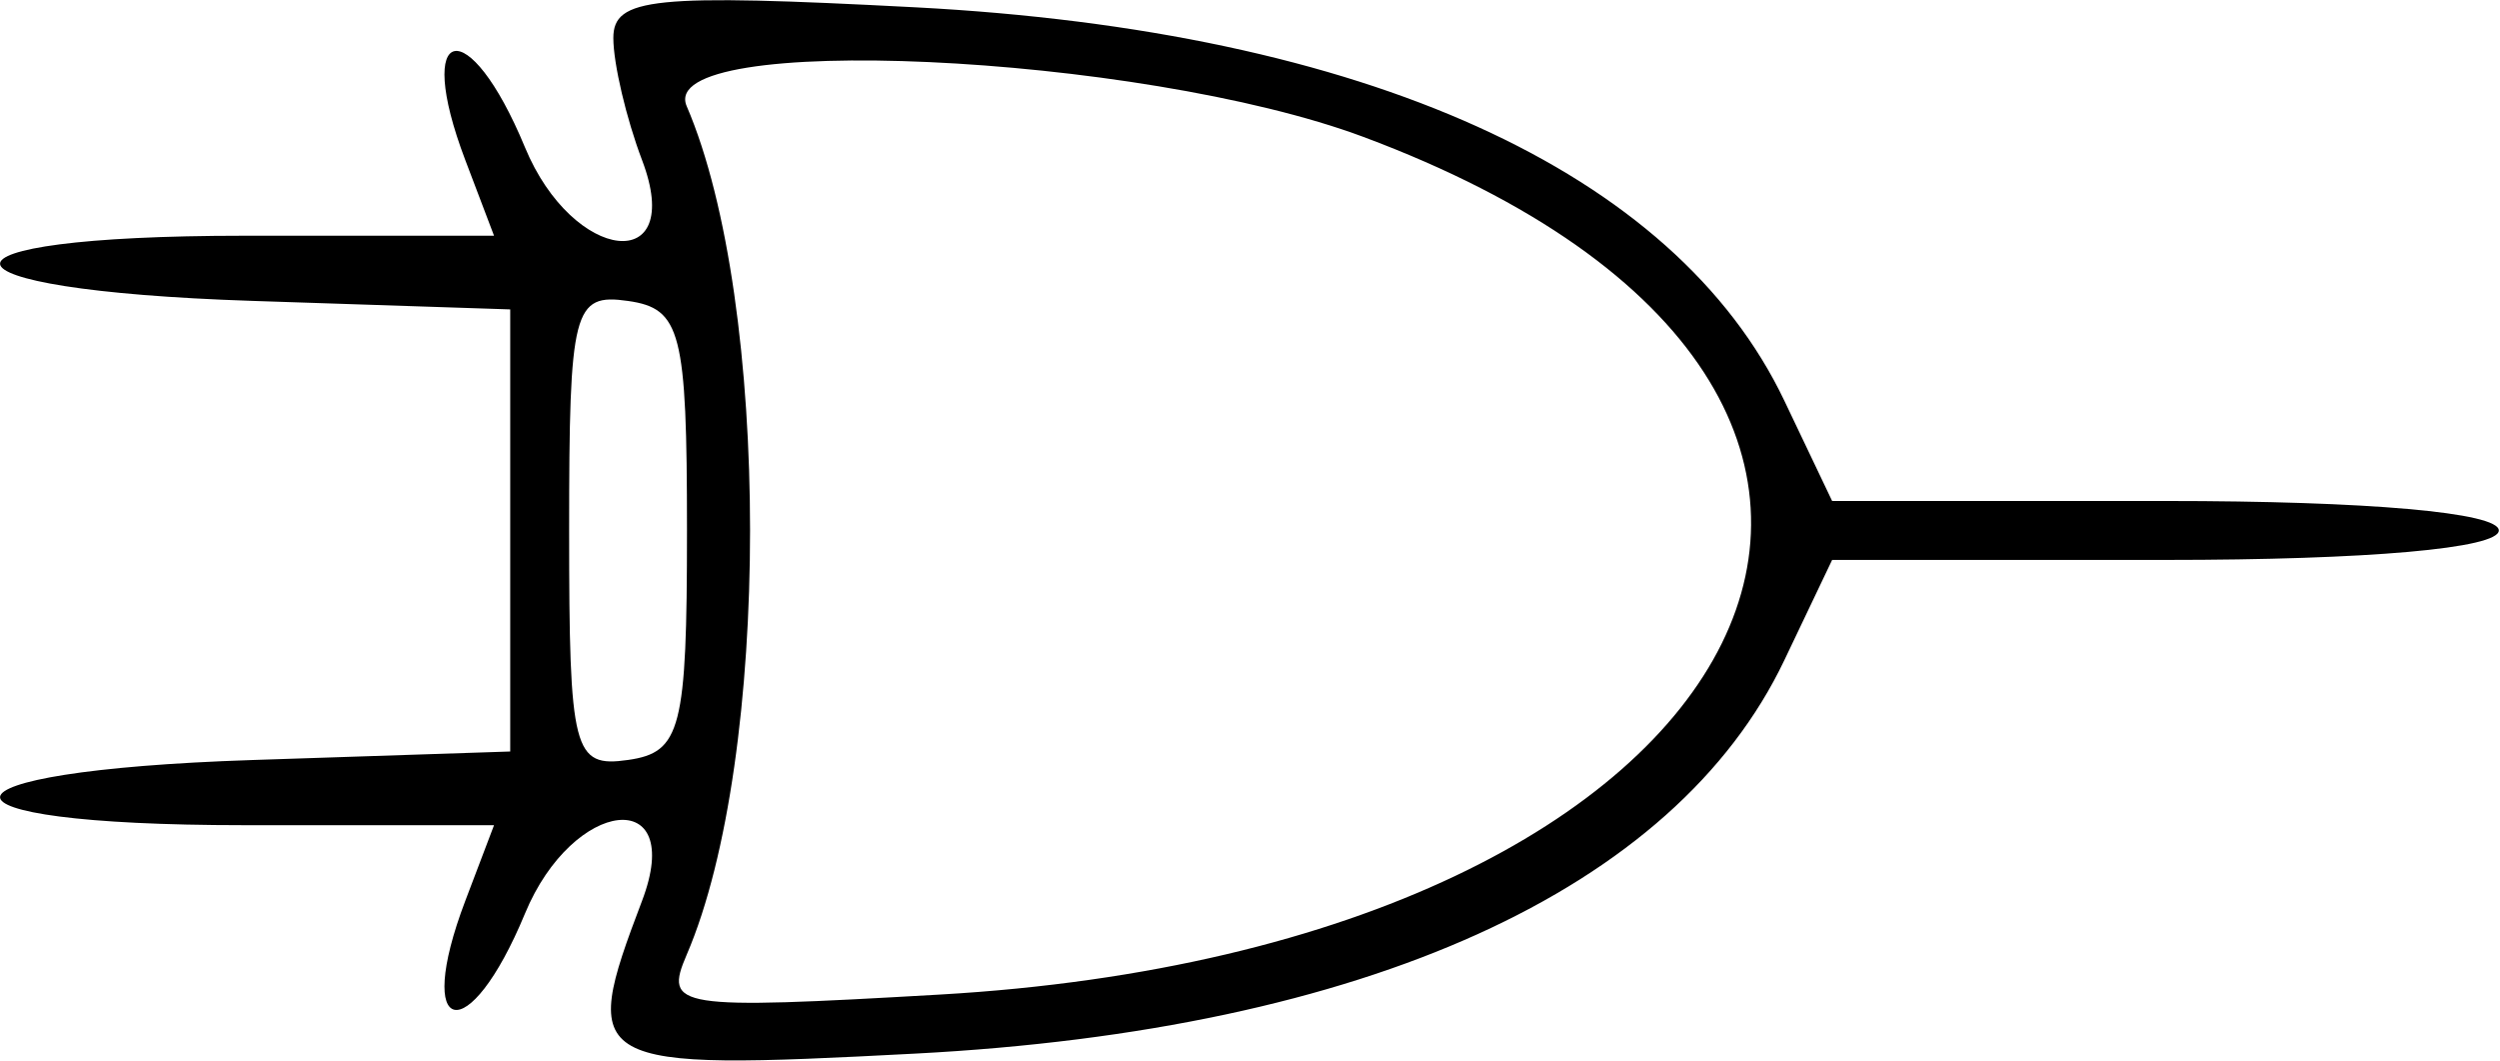
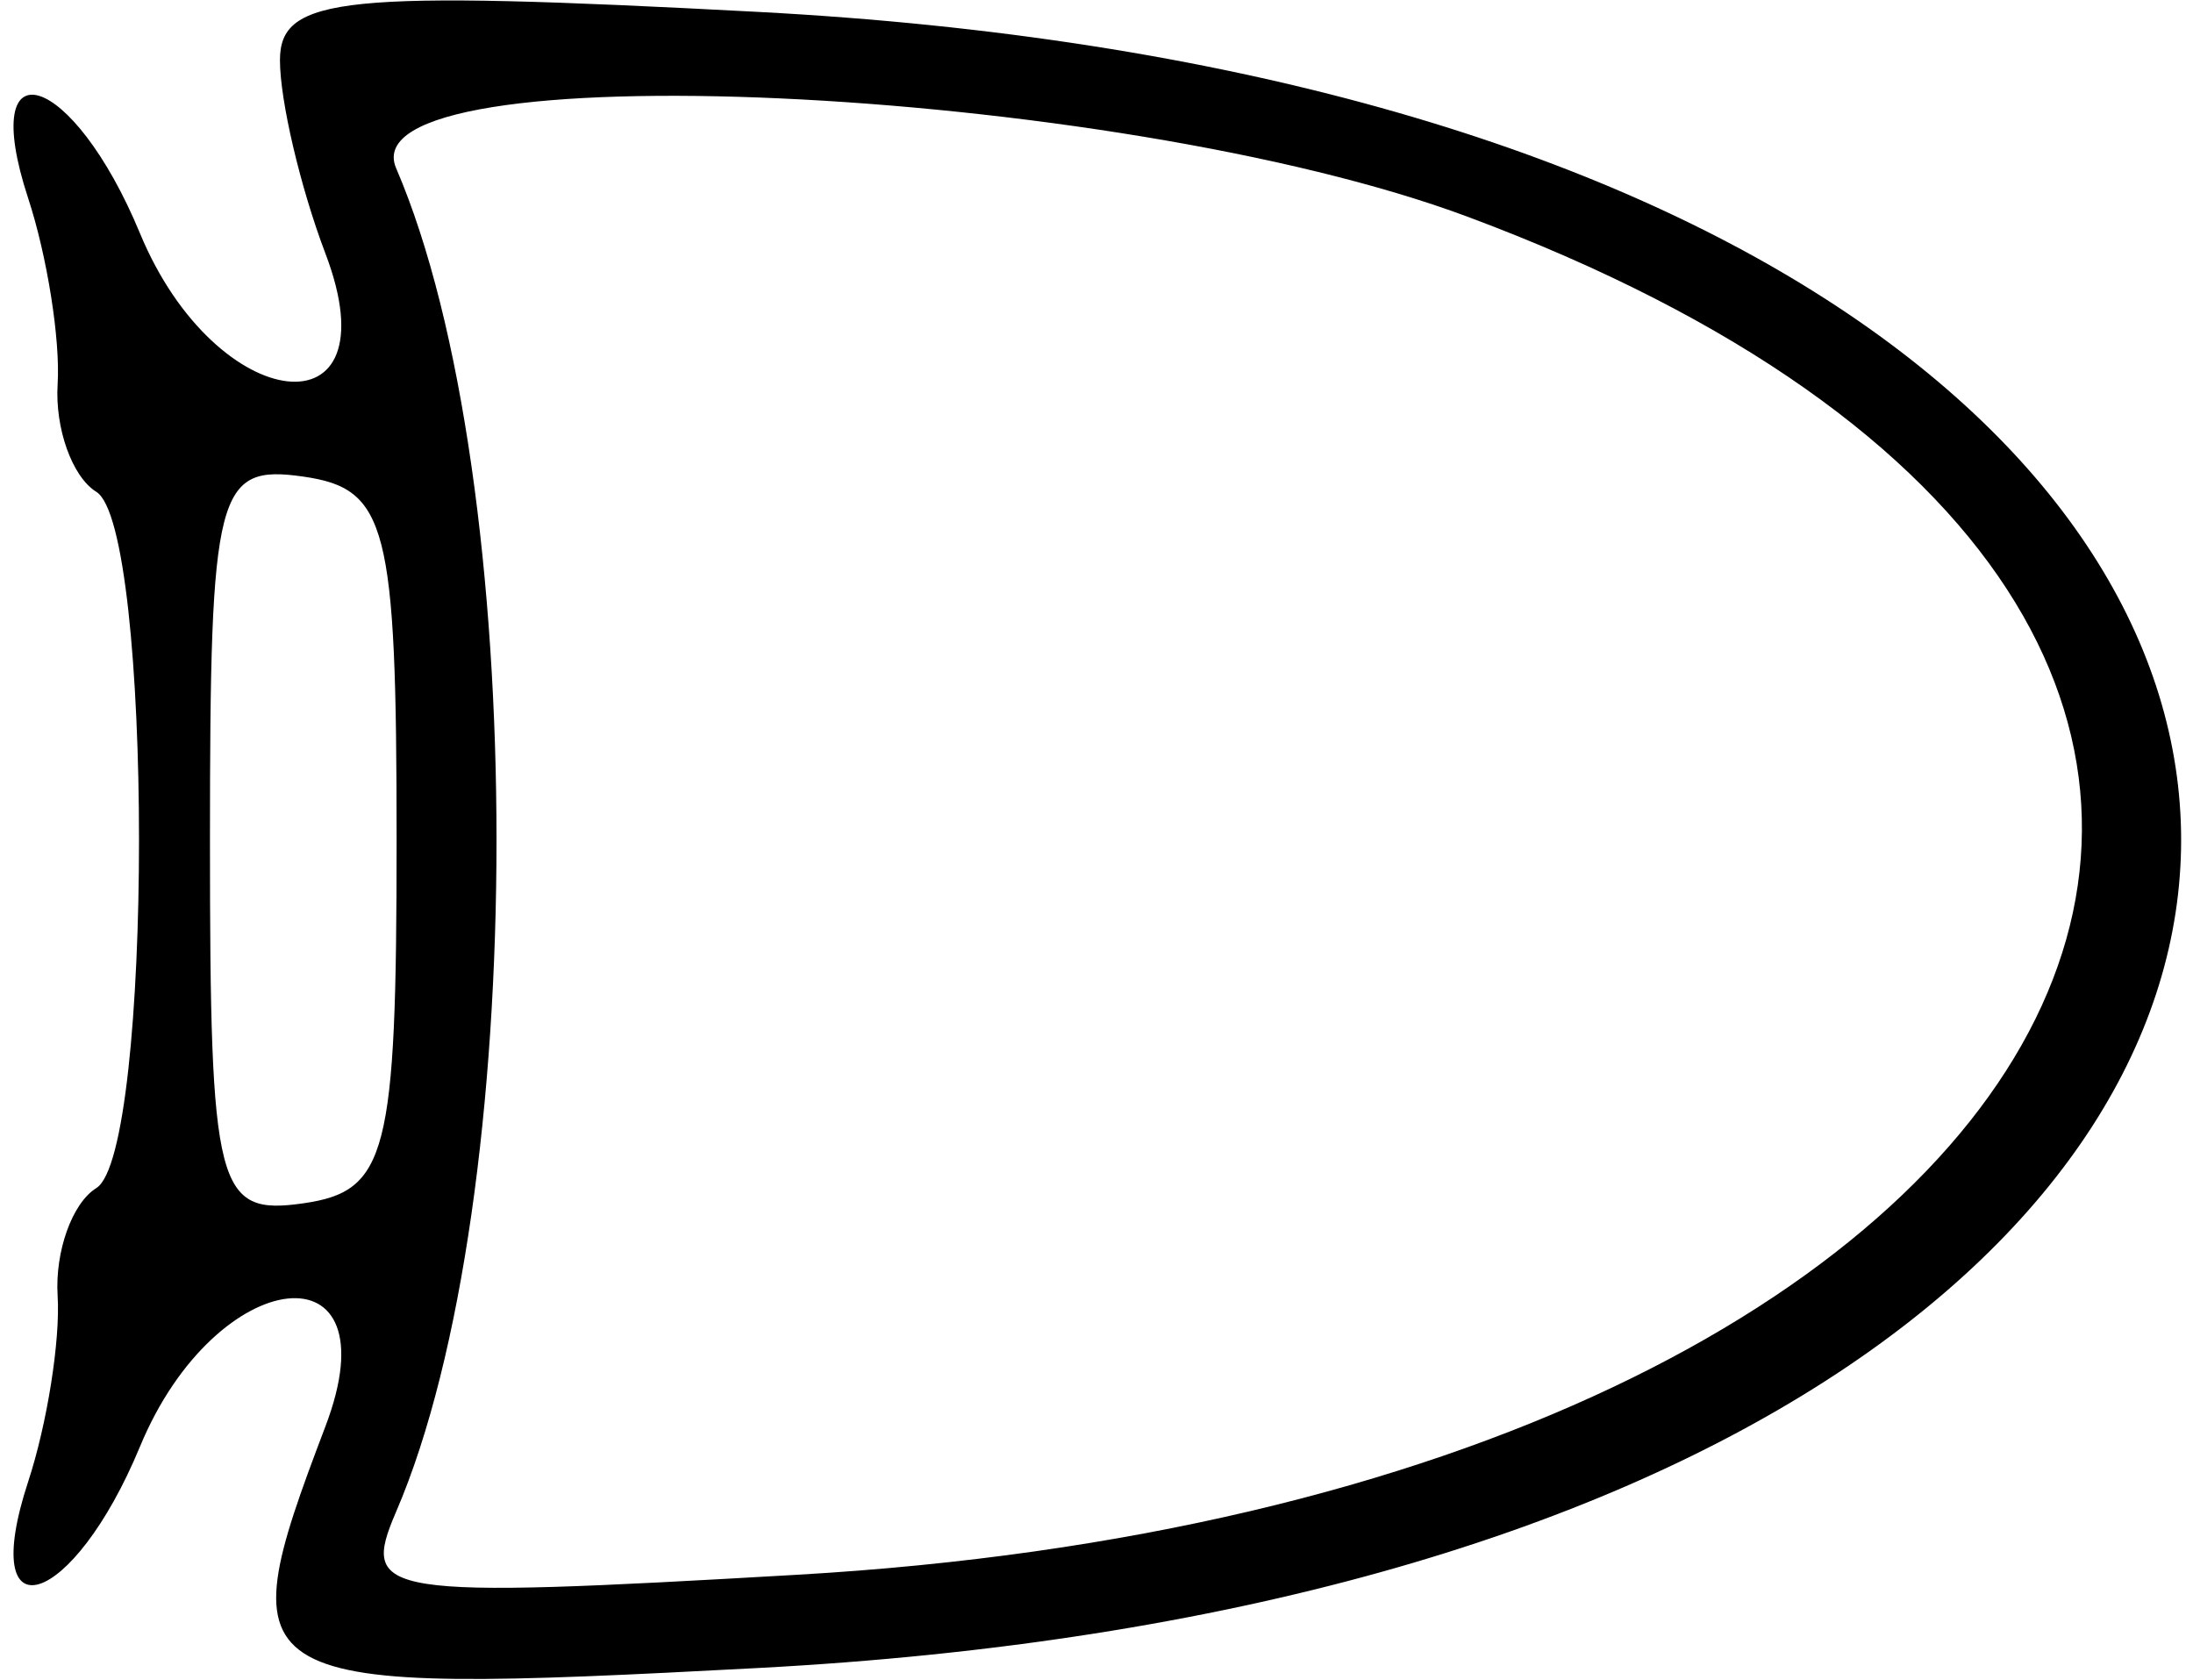
- <svg xmlns="http://www.w3.org/2000/svg" id="svg" version="1.1" viewBox="68.25 144.62 261 110.72">
+ <svg xmlns="http://www.w3.org/2000/svg" id="svg" width="400" height="306.383" viewBox="0, 0, 400,306.383">
  <g id="svgg">
-     <path id="path0" d="M132.308 148.589 C 132.308 151.260,133.658 156.997,135.308 161.338 C 139.908 173.435,128.107 172.144,123.077 160.000 C 117.183 145.770,111.400 147.012,116.847 161.338 L 119.848 169.231 93.770 169.231 C 59.263 169.231,59.966 174.890,94.615 176.034 L 121.538 176.923 121.538 200.000 L 121.538 223.077 94.615 223.966 C 59.966 225.110,59.263 230.769,93.770 230.769 L 119.848 230.769 116.847 238.662 C 111.400 252.988,117.183 254.230,123.077 240.000 C 128.107 227.856,139.908 226.565,135.308 238.662 C 128.712 256.013,129.437 256.419,163.846 254.616 C 210.850 252.154,243.174 237.526,254.612 213.540 L 259.601 203.077 294.416 203.077 C 315.575 203.077,329.231 201.870,329.231 200.000 C 329.231 198.130,315.575 196.923,294.416 196.923 L 259.601 196.923 254.612 186.460 C 243.174 162.474,210.850 147.846,163.846 145.384 C 136.468 143.950,132.308 144.372,132.308 148.589 M210.655 158.917 C 282.190 185.611,253.630 243.423,166.423 248.452 C 138.853 250.041,137.582 249.842,139.970 244.292 C 148.794 223.782,148.794 176.218,139.970 155.708 C 136.603 147.883,187.247 150.182,210.655 158.917 M140.000 200.000 C 140.000 220.731,139.375 223.167,133.846 223.959 C 128.128 224.779,127.692 223.085,127.692 200.000 C 127.692 176.915,128.128 175.221,133.846 176.041 C 139.375 176.833,140.000 179.269,140.000 200.000 " stroke="none" fill="#000000" fill-rule="evenodd" />
+     <path id="path0" d="M51.064 10.990 C 51.064 18.378,54.799 34.248,59.364 46.254 C 72.085 79.715,39.446 76.144,25.532 42.553 C 13.274 12.960,-4.285 7.464,5.141 36.170 C 8.599 46.702,11.016 61.946,10.511 70.045 C 10.007 78.145,13.180 86.988,17.563 89.696 C 27.954 96.118,27.954 210.265,17.563 216.687 C 13.180 219.395,10.007 228.238,10.511 236.338 C 11.016 244.437,8.599 259.681,5.141 270.213 C -4.285 298.919,13.274 293.423,25.532 263.830 C 39.446 230.239,72.085 226.668,59.364 260.129 C 41.114 308.128,43.119 309.248,138.298 304.212 C 484.348 285.903,484.348 20.480,138.298 2.171 C 62.553 -1.837,51.064 -0.675,51.064 10.990 M267.770 39.558 C 465.633 113.392,386.636 273.297,145.425 287.206 C 69.167 291.604,65.652 291.051,72.257 275.700 C 96.665 218.972,96.665 87.411,72.257 30.683 C 62.944 9.039,203.025 15.397,267.770 39.558 M72.340 153.191 C 72.340 210.534,70.610 217.269,55.319 219.462 C 39.502 221.730,38.298 217.043,38.298 153.191 C 38.298 89.340,39.502 84.653,55.319 86.921 C 70.610 89.114,72.340 95.849,72.340 153.191 " stroke="none" fill="#000000" fill-rule="evenodd" />
  </g>
</svg>
